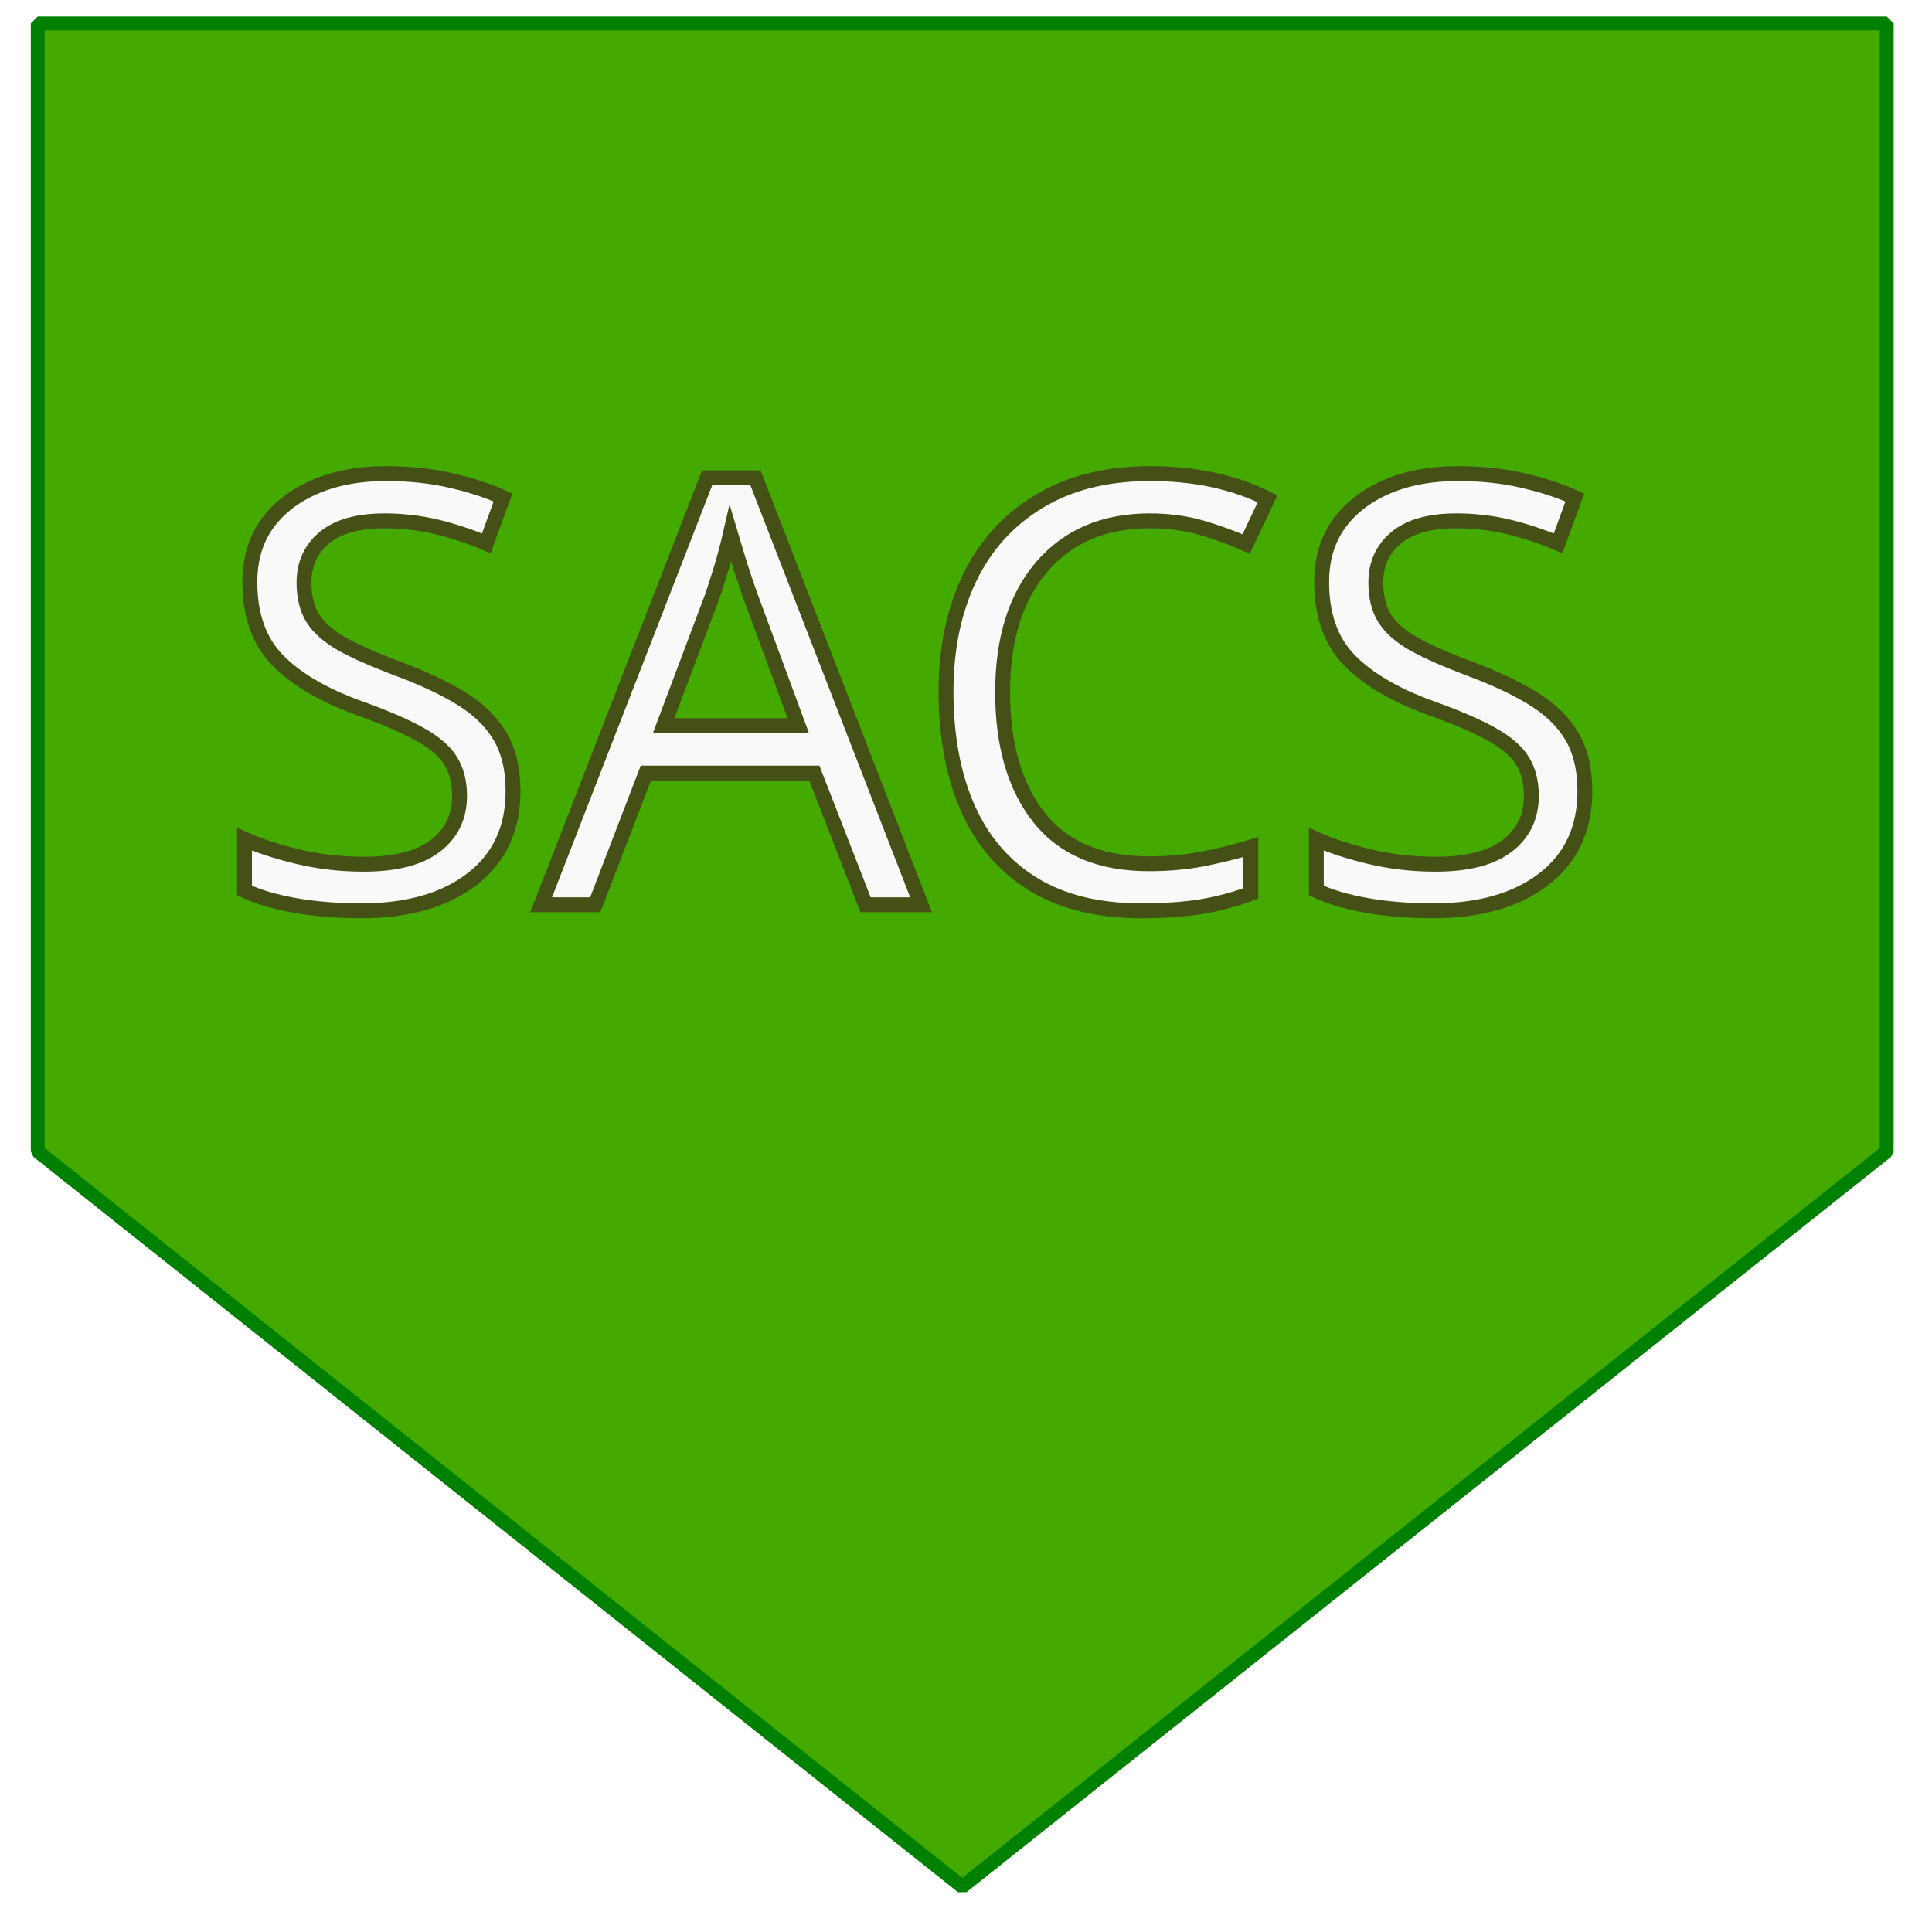
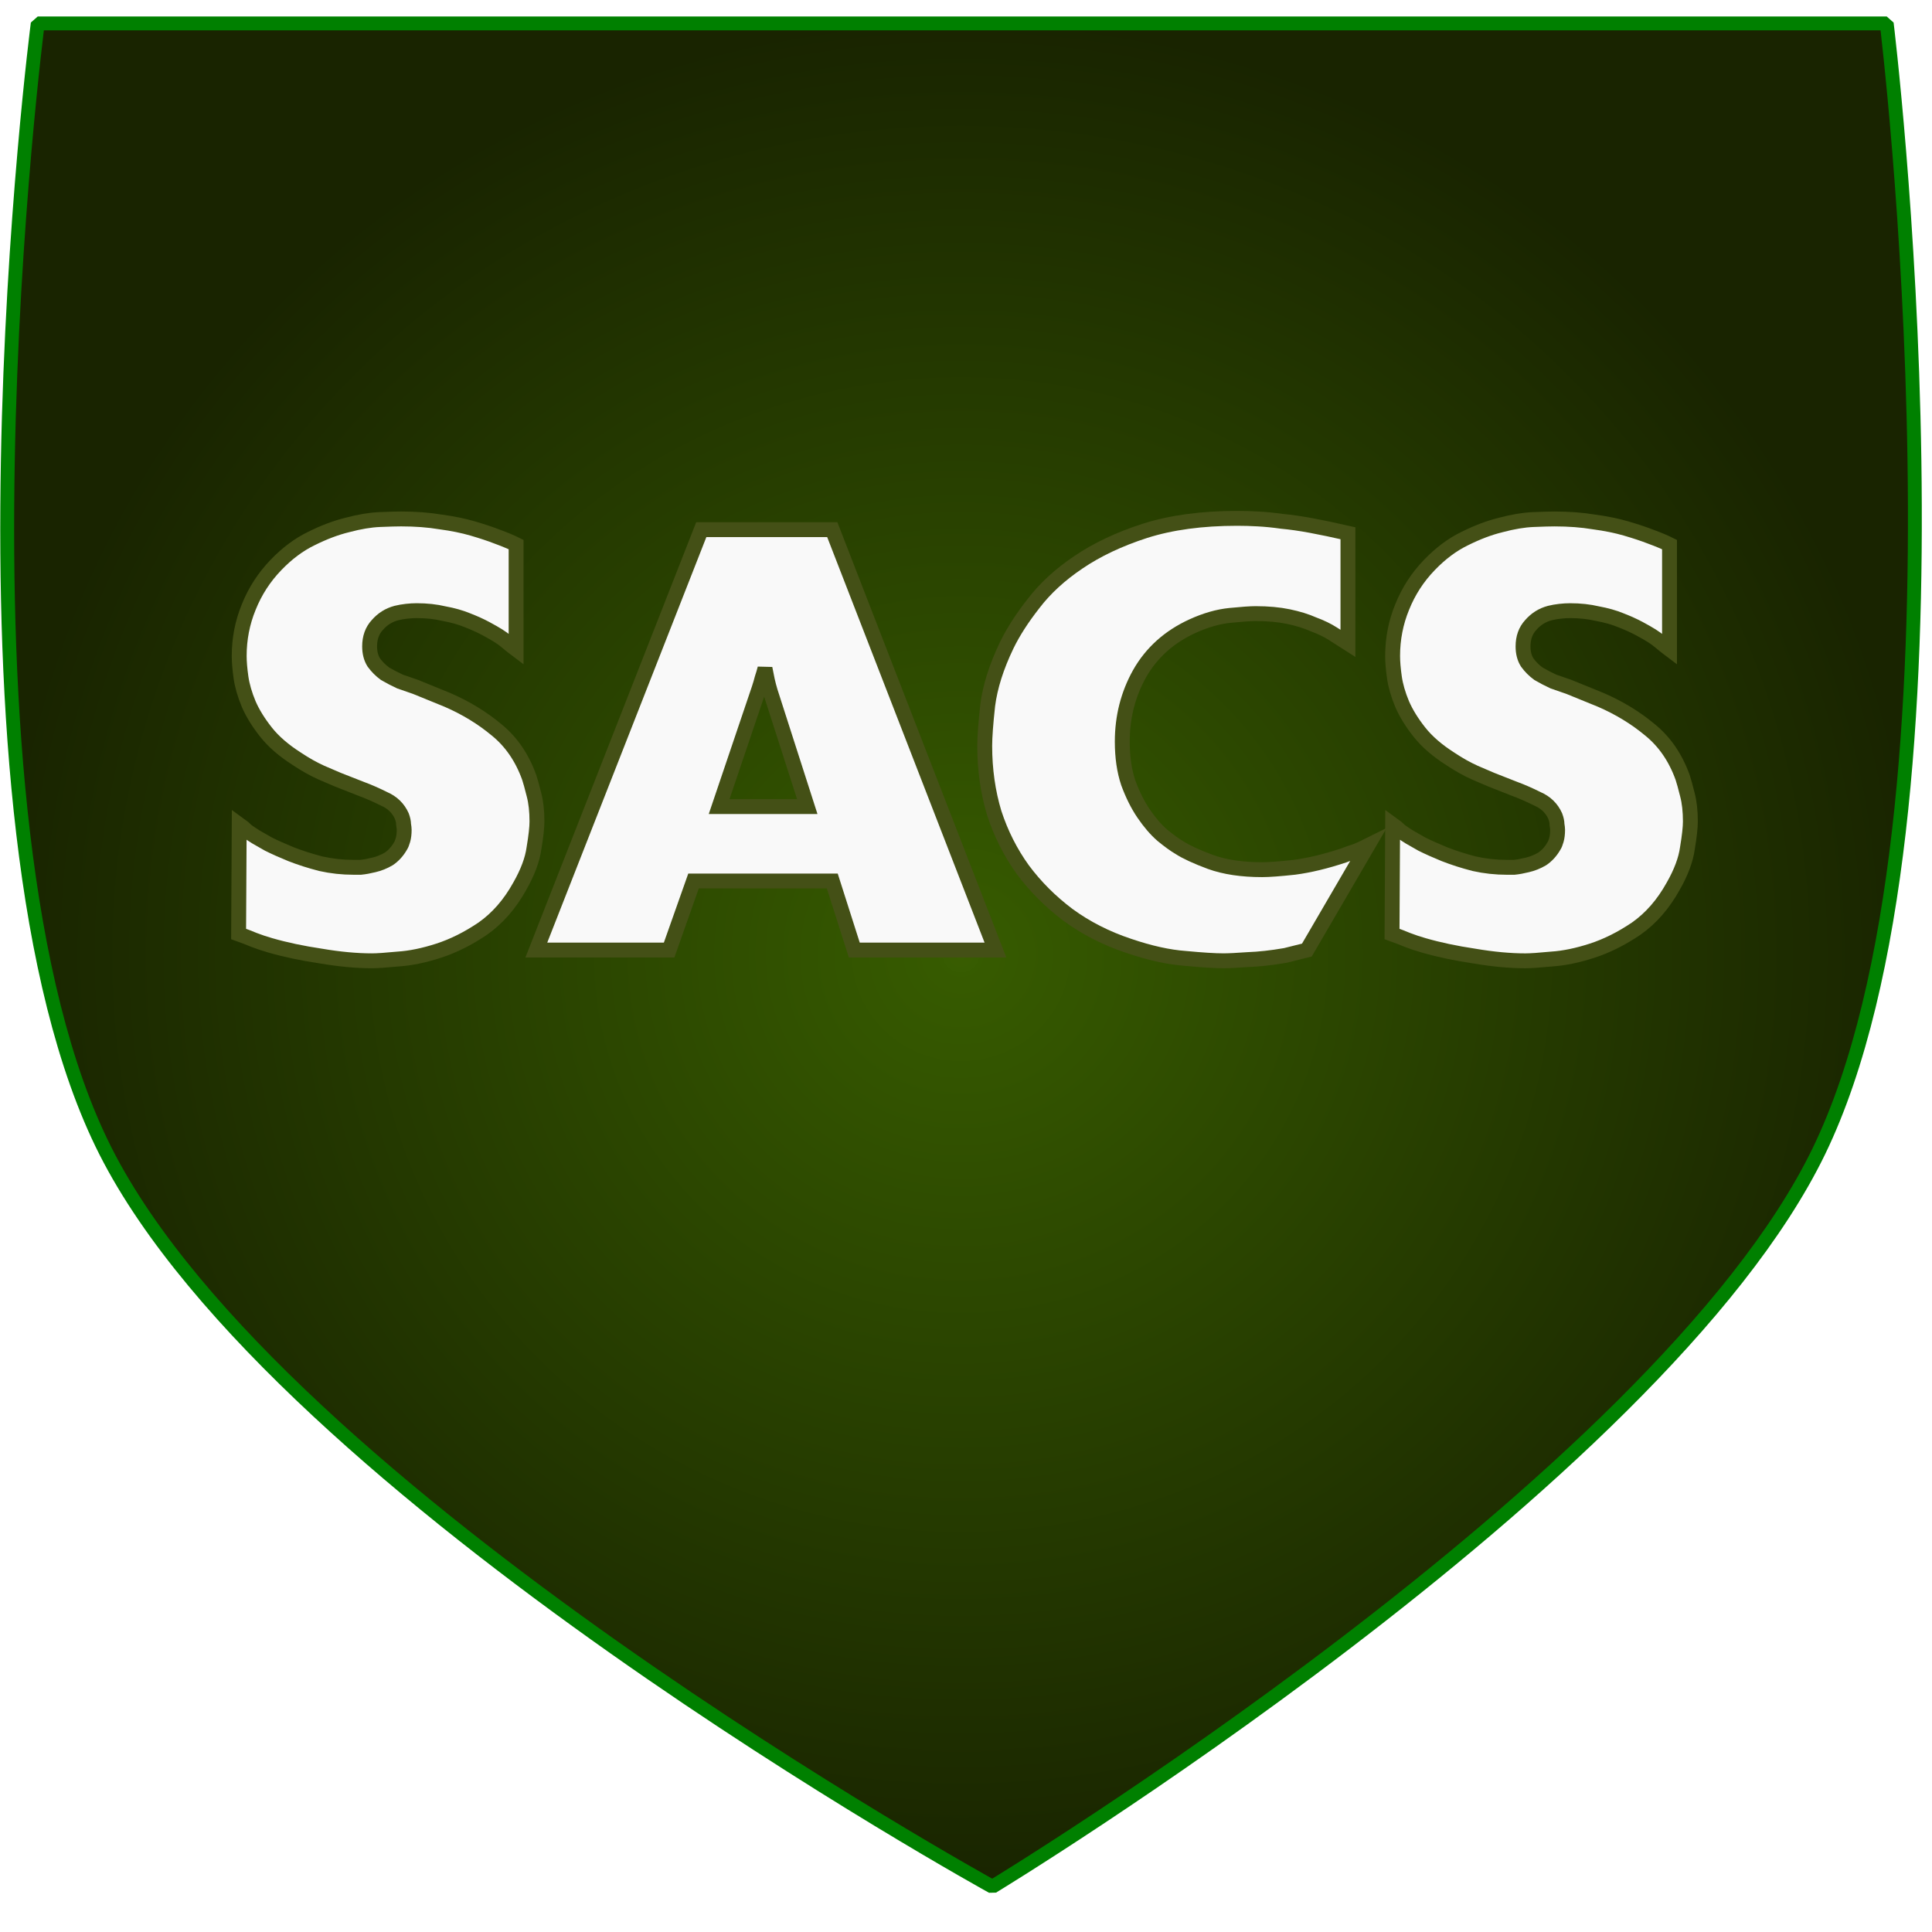
- <svg xmlns="http://www.w3.org/2000/svg" width="512" height="512" viewBox="0 0 135.467 135.467" version="1.1" id="svg5">
-   <defs id="defs2" />
+ <svg xmlns="http://www.w3.org/2000/svg" xmlns:xlink="http://www.w3.org/1999/xlink" width="512" height="512" viewBox="0 0 135.467 135.467" version="1.1" id="svg5">
+   <defs id="defs2">
+     <linearGradient id="linearGradient868">
+       <stop style="stop-color:#375c00;stop-opacity:0.998" offset="0" id="stop864" />
+       <stop style="stop-color:#192400;stop-opacity:1" offset="1" id="stop866" />
+     </linearGradient>
+     <radialGradient xlink:href="#linearGradient868" id="radialGradient1843" cx="67.385" cy="66.937" fx="67.385" fy="66.937" r="67.368" gradientTransform="matrix(1,0,0,0.97644,0,1.577036)" gradientUnits="userSpaceOnUse" />
+   </defs>
  <g id="layer1">
-     <path id="rect910" style="fill:#44aa00;stroke:#008000;stroke-width:0.973;stroke-linecap:square;stroke-linejoin:bevel;stroke-miterlimit:4;stroke-dasharray:none" d="M 2.646,1.642 H 132.292 V 80.734 L 67.469,132.292 2.646,80.734 Z" />
-     <text xml:space="preserve" style="font-style:normal;font-weight:normal;font-size:41.753px;line-height:1.25;font-family:sans-serif;letter-spacing:0px;word-spacing:0px;fill:#f9f9f9;fill-opacity:1;stroke:#445016;stroke-width:1.044" x="15.018" y="63.441" id="text3179">
-       <tspan id="tspan3177" style="font-style:normal;font-variant:normal;font-weight:normal;font-stretch:normal;font-family:'Delta BQ';-inkscape-font-specification:'Delta BQ';fill:#f9f9f9;stroke:#445016;stroke-width:1.044" x="15.018" y="63.441">SACS</tspan>
-     </text>
+     <path id="rect910" style="fill:url(#radialGradient1843);fill-opacity:1;stroke:#008000;stroke-width:0.973;stroke-linecap:square;stroke-linejoin:bevel;stroke-miterlimit:4;stroke-dasharray:none" d="m 2.646,1.642 h 129.646 c 0,0 6.771,55.331 -4.763,79.091 -11.29,23.258 -57.944,51.558 -57.944,51.558 0,0 -50,-27.545 -62.177,-51.558 C -4.537,57.178 2.646,1.642 2.646,1.642 Z" />
+     <g aria-label="SACS" id="text3179" style="font-size:41.753px;line-height:1.25;letter-spacing:0px;word-spacing:0px;fill:#f9f9f9;stroke:#445016;stroke-width:1.044">
+       <path d="M 23.703,54.675 Q 23.411,54.549 22.534,54.174 21.699,53.798 20.822,53.213 19.444,52.336 18.651,51.334 17.857,50.332 17.44,49.372 q -0.418,-1.002 -0.543,-1.879 -0.125,-0.877 -0.125,-1.503 0,-1.795 0.668,-3.424 0.668,-1.67 1.921,-2.964 1.169,-1.211 2.463,-1.837 1.336,-0.668 2.547,-0.96 1.253,-0.334 2.255,-0.376 1.002,-0.042 1.503,-0.042 1.503,0 2.756,0.209 1.253,0.167 2.255,0.459 1.002,0.292 1.754,0.585 0.793,0.292 1.294,0.543 v 7.349 q -0.334,-0.251 -0.626,-0.501 -0.292,-0.251 -0.626,-0.459 -0.334,-0.209 -0.877,-0.501 -0.543,-0.292 -1.294,-0.585 -0.71,-0.292 -1.628,-0.459 -0.877,-0.209 -1.921,-0.209 -0.334,0 -0.71,0.042 -0.376,0.042 -0.71,0.125 -0.793,0.209 -1.336,0.835 -0.543,0.585 -0.543,1.503 0,0.668 0.292,1.127 0.334,0.459 0.793,0.793 0.501,0.292 1.044,0.543 0.585,0.209 1.086,0.376 l 2.255,0.919 q 1.921,0.835 3.424,2.088 1.545,1.253 2.296,3.34 0.125,0.376 0.334,1.211 0.209,0.793 0.209,1.879 0,0.626 -0.209,1.879 -0.167,1.211 -1.002,2.672 -1.044,1.879 -2.589,2.964 -1.545,1.044 -3.09,1.545 -1.545,0.501 -2.839,0.585 -1.294,0.125 -1.837,0.125 -1.628,0 -3.591,-0.334 -1.962,-0.292 -3.549,-0.752 -0.585,-0.167 -1.127,-0.376 -0.501,-0.209 -1.086,-0.418 l 0.042,-7.683 q 0.292,0.209 0.543,0.459 0.292,0.209 0.626,0.418 0.209,0.125 0.877,0.501 0.668,0.334 1.587,0.71 0.96,0.376 2.088,0.668 1.127,0.251 2.296,0.251 0.084,0 0.501,0 0.418,-0.042 0.919,-0.167 0.543,-0.125 1.044,-0.418 0.501,-0.334 0.835,-0.919 0.084,-0.125 0.167,-0.418 0.084,-0.292 0.084,-0.71 0,-0.125 -0.042,-0.376 0,-0.251 -0.125,-0.585 -0.376,-0.835 -1.253,-1.211 -0.835,-0.418 -1.628,-0.71 z" style="font-family:'Delta BQ';-inkscape-font-specification:'Delta BQ'" id="path1991" />
+       <path d="m 59.902,66.616 -1.545,-4.843 h -9.728 l -1.712,4.843 H 37.606 L 49.172,37.138 h 9.186 L 69.798,66.616 Z M 54.015,48.495 q -0.125,-0.418 -0.209,-0.793 -0.084,-0.418 -0.167,-0.835 -0.084,0.334 -0.209,0.71 -0.084,0.334 -0.209,0.71 l -2.797,8.267 h 6.179 z" style="font-family:'Delta BQ';-inkscape-font-specification:'Delta BQ'" id="path1993" />
+       <path d="m 90.131,66.992 q -1.461,0.251 -2.63,0.292 -1.169,0.084 -1.712,0.084 -0.919,0 -2.672,-0.167 -1.754,-0.125 -3.967,-0.877 -2.38,-0.793 -4.259,-2.171 -1.837,-1.378 -3.173,-3.173 -1.294,-1.795 -2.004,-3.967 -0.668,-2.213 -0.668,-4.718 0,-0.919 0.209,-2.839 0.251,-1.962 1.336,-4.217 0.668,-1.378 1.879,-2.923 1.211,-1.587 3.131,-2.881 1.962,-1.336 4.676,-2.213 2.756,-0.877 6.472,-0.877 0.71,0 1.461,0.042 0.793,0.042 1.67,0.167 0.919,0.084 2.046,0.292 1.127,0.209 2.589,0.543 v 7.724 q -0.459,-0.292 -1.044,-0.668 -0.585,-0.376 -1.378,-0.668 -0.752,-0.334 -1.754,-0.543 -1.002,-0.209 -2.296,-0.209 -0.543,0 -1.795,0.125 -1.253,0.125 -2.63,0.752 -2.463,1.127 -3.716,3.34 -1.211,2.171 -1.211,4.76 0,1.628 0.418,2.881 0.459,1.253 1.086,2.171 0.626,0.919 1.294,1.503 0.71,0.585 1.211,0.877 0.71,0.459 2.171,1.002 1.503,0.543 3.633,0.543 0.71,0 2.255,-0.167 1.587,-0.209 3.465,-0.835 0.418,-0.167 0.835,-0.292 0.418,-0.167 0.835,-0.376 l -4.259,7.307 z" style="font-family:'Delta BQ';-inkscape-font-specification:'Delta BQ'" id="path1995" />
+       <path d="m 104.578,54.675 q -0.292,-0.125 -1.169,-0.501 -0.835,-0.376 -1.712,-0.96 -1.378,-0.877 -2.171,-1.879 -0.793,-1.002 -1.211,-1.962 -0.418,-1.002 -0.543,-1.879 -0.125,-0.877 -0.125,-1.503 0,-1.795 0.668,-3.424 0.668,-1.67 1.921,-2.964 1.169,-1.211 2.463,-1.837 1.336,-0.668 2.547,-0.96 1.253,-0.334 2.255,-0.376 1.002,-0.042 1.503,-0.042 1.503,0 2.756,0.209 1.253,0.167 2.255,0.459 1.002,0.292 1.754,0.585 0.793,0.292 1.294,0.543 v 7.349 q -0.334,-0.251 -0.626,-0.501 -0.292,-0.251 -0.626,-0.459 -0.334,-0.209 -0.877,-0.501 -0.543,-0.292 -1.294,-0.585 -0.71,-0.292 -1.628,-0.459 -0.877,-0.209 -1.921,-0.209 -0.334,0 -0.71,0.042 -0.376,0.042 -0.71,0.125 -0.793,0.209 -1.336,0.835 -0.543,0.585 -0.543,1.503 0,0.668 0.292,1.127 0.334,0.459 0.793,0.793 0.501,0.292 1.044,0.543 0.585,0.209 1.086,0.376 l 2.255,0.919 q 1.921,0.835 3.424,2.088 1.545,1.253 2.296,3.34 0.125,0.376 0.334,1.211 0.209,0.793 0.209,1.879 0,0.626 -0.209,1.879 -0.167,1.211 -1.002,2.672 -1.044,1.879 -2.589,2.964 -1.545,1.044 -3.09,1.545 -1.545,0.501 -2.839,0.585 -1.294,0.125 -1.837,0.125 -1.628,0 -3.591,-0.334 -1.962,-0.292 -3.549,-0.752 -0.585,-0.167 -1.127,-0.376 -0.501,-0.209 -1.086,-0.418 l 0.042,-7.683 q 0.292,0.209 0.543,0.459 0.292,0.209 0.626,0.418 0.209,0.125 0.877,0.501 0.668,0.334 1.587,0.71 0.96,0.376 2.088,0.668 1.127,0.251 2.296,0.251 0.084,0 0.501,0 0.418,-0.042 0.919,-0.167 0.543,-0.125 1.044,-0.418 0.501,-0.334 0.835,-0.919 0.084,-0.125 0.167,-0.418 0.084,-0.292 0.084,-0.71 0,-0.125 -0.042,-0.376 0,-0.251 -0.125,-0.585 -0.376,-0.835 -1.253,-1.211 -0.835,-0.418 -1.628,-0.71 z" style="font-family:'Delta BQ';-inkscape-font-specification:'Delta BQ'" id="path1997" />
+     </g>
  </g>
</svg>
